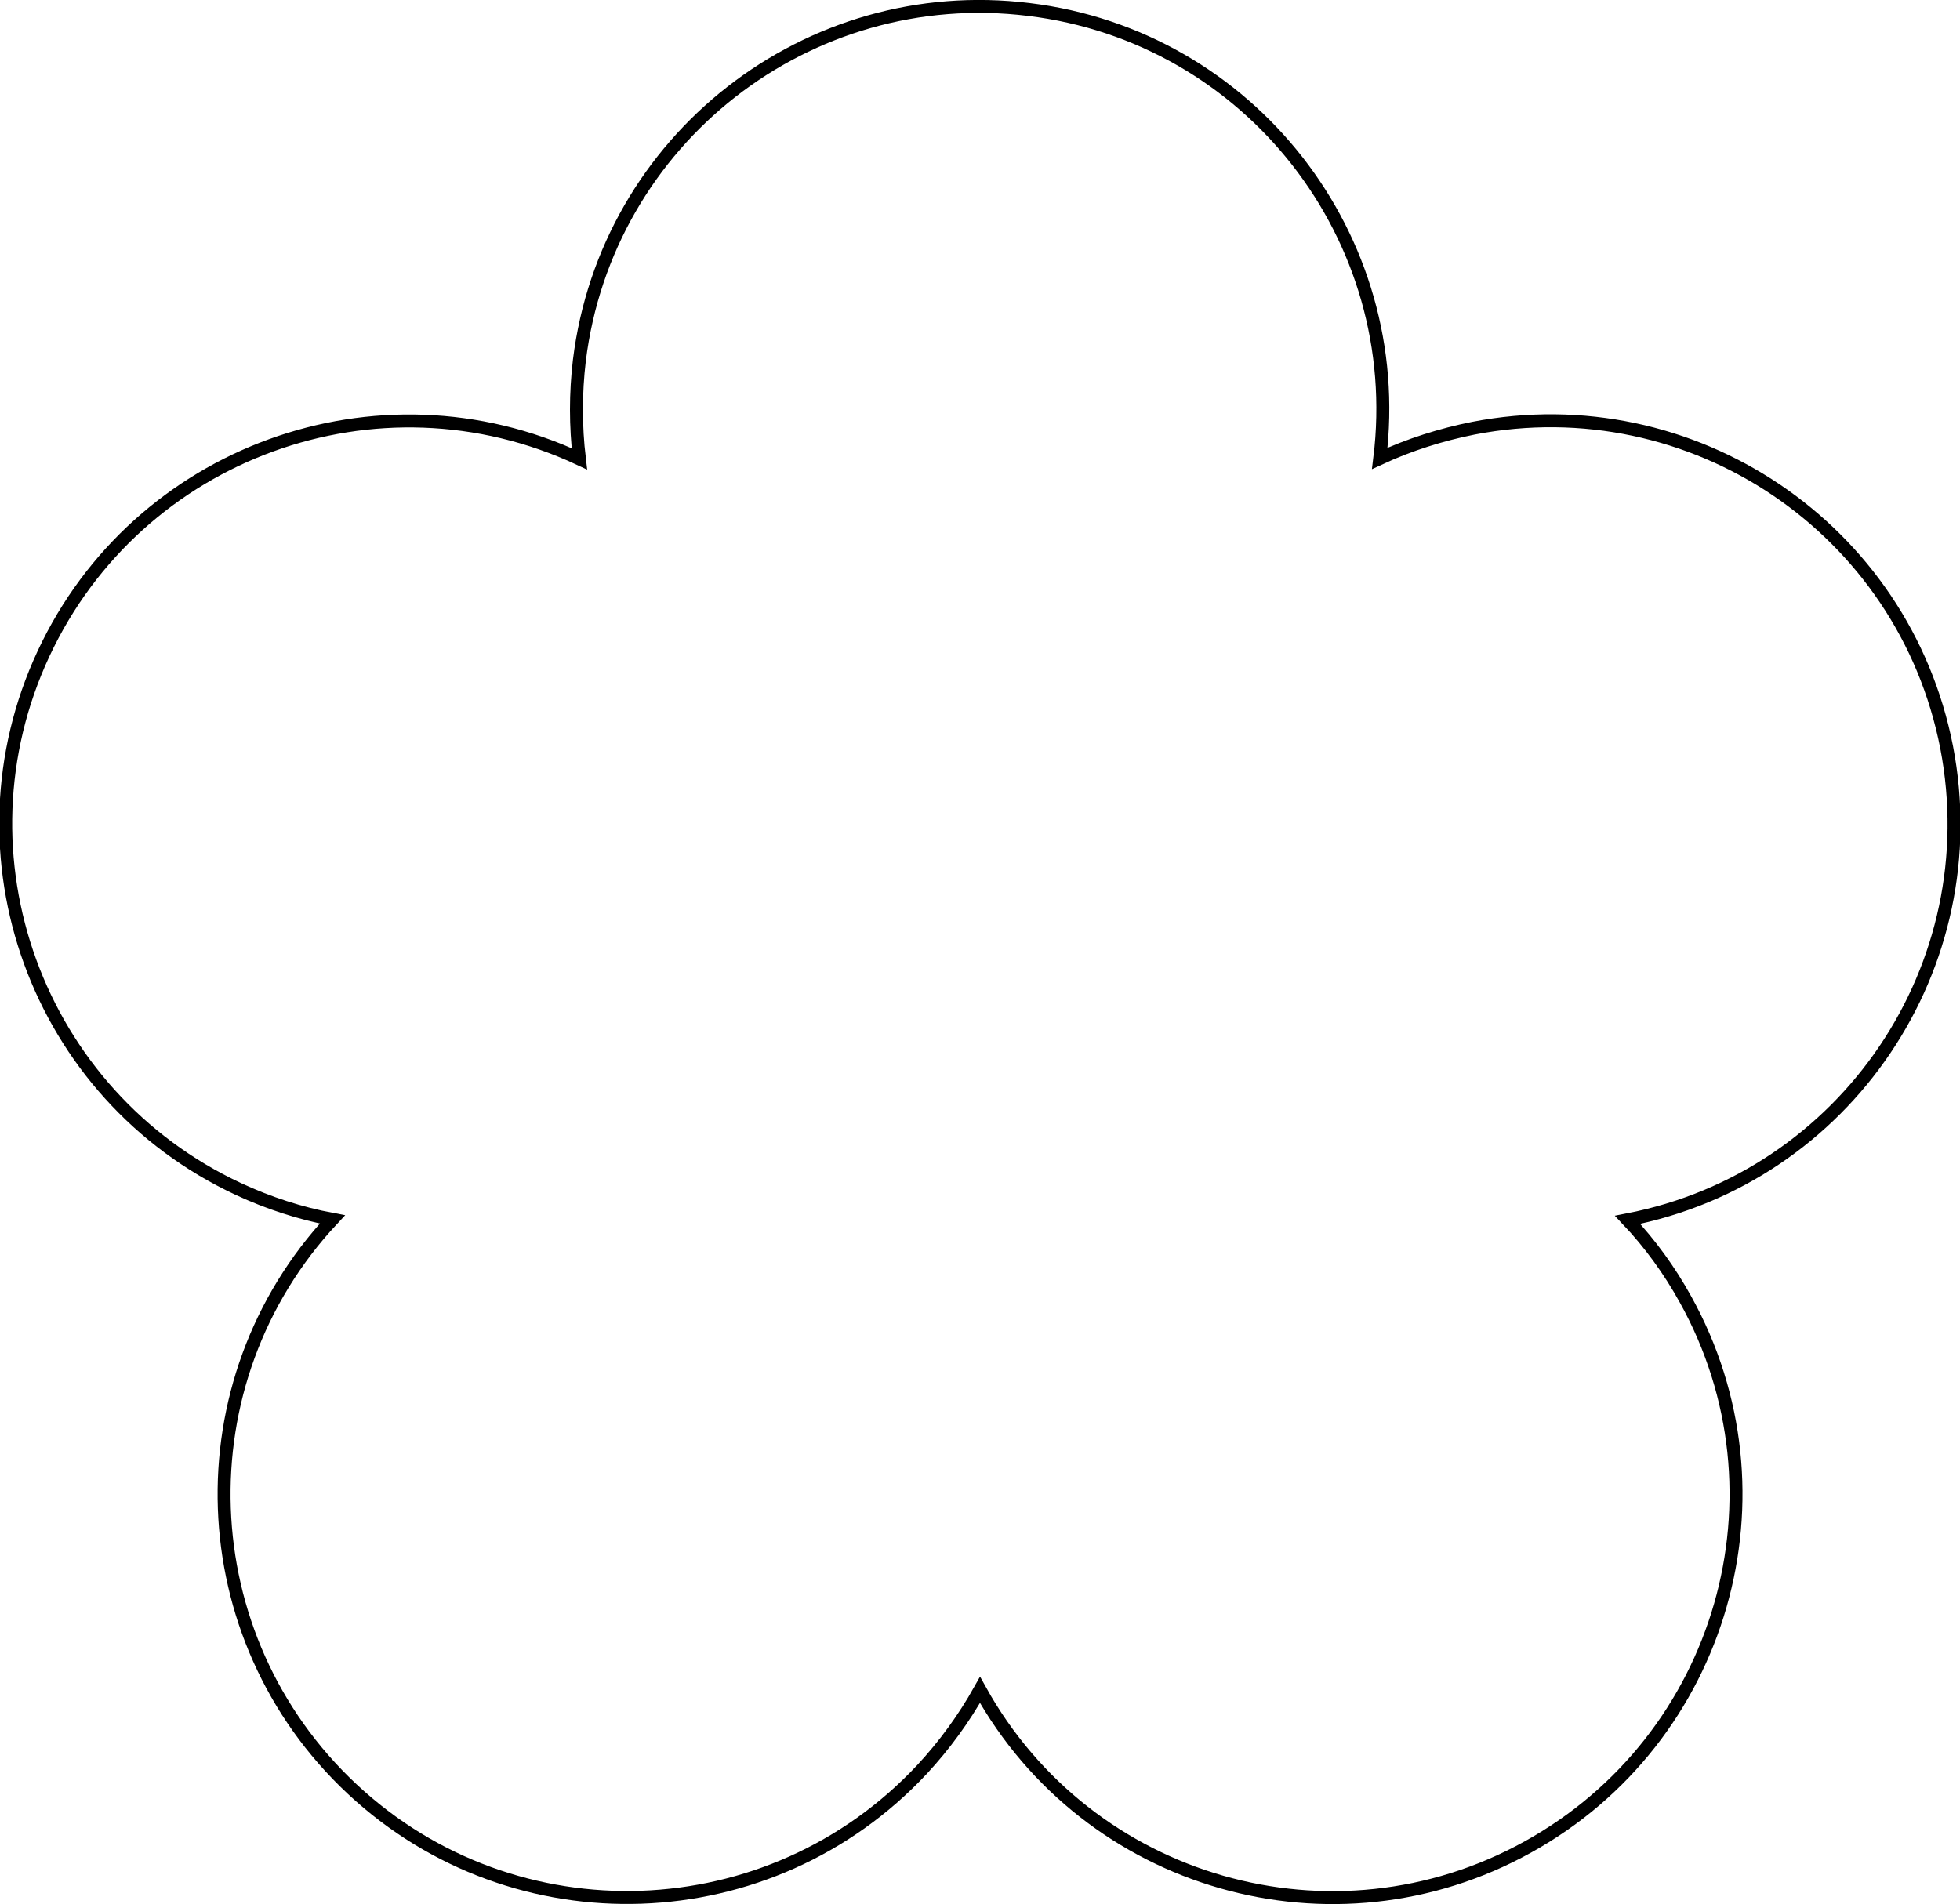
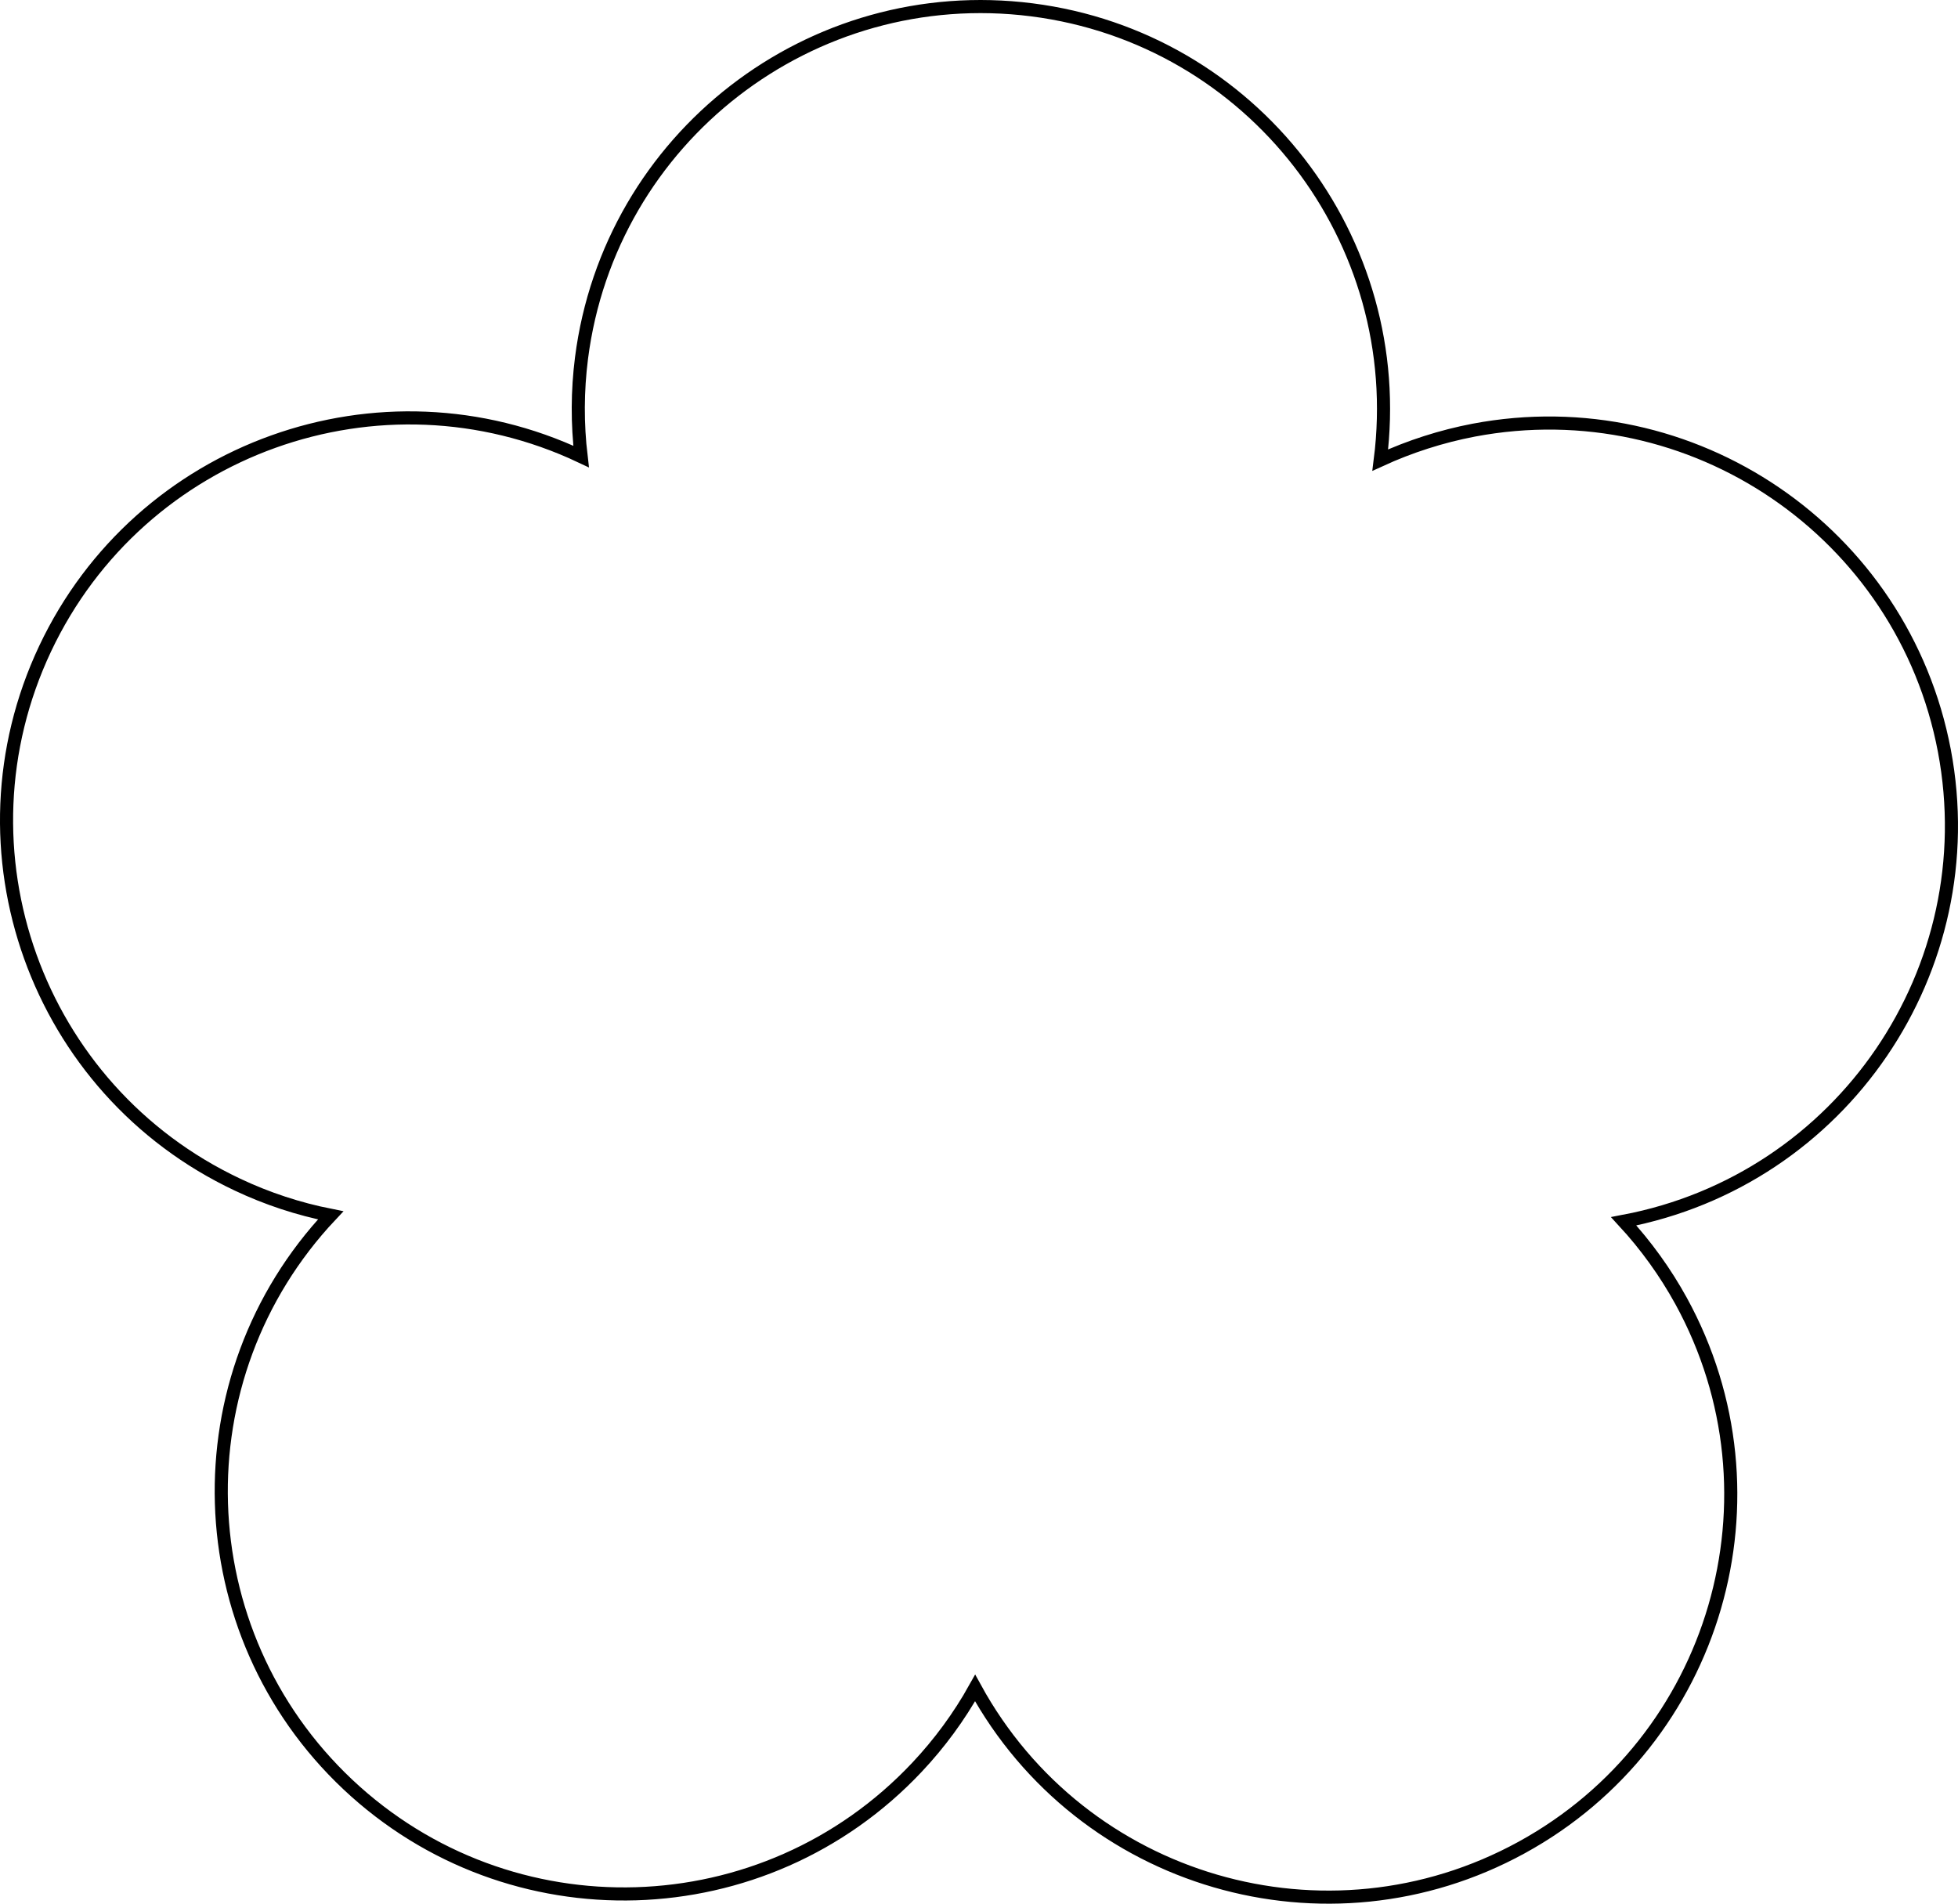
- <svg xmlns="http://www.w3.org/2000/svg" version="1.1" id="Layer_1" x="0px" y="0px" viewBox="0 0 454 441.1" style="enable-background:new 0 0 454 441.1;" xml:space="preserve">
-   <style type="text/css">
- 	.st0{fill:none;stroke:#000000;stroke-width:3;stroke-miterlimit:10;}
- 	.st1{fill:none;stroke:#000000;stroke-miterlimit:10;}
- </style>
-   <path class="st0" d="M390.4,301c-3.7-6.7-8.2-12.9-13.4-18.4c50.6-9.8,83.7-58.8,73.9-109.5C441,122.4,392,89.4,341.3,99.2  c-7.5,1.5-14.8,3.8-21.7,7c6.3-51.2-30.1-97.8-81.3-104c-51.2-6.3-97.8,30.1-104.1,81.3c-0.9,7.6-0.9,15.2,0,22.8  c-46.7-21.8-102.3-1.6-124.1,45.1c-21.8,46.7-1.6,102.3,45.2,124.1c6.9,3.2,14.2,5.6,21.7,7c-35.2,37.7-33.1,96.8,4.6,132  c37.7,35.2,96.8,33.1,132-4.6c5.2-5.6,9.7-11.8,13.4-18.4c25,45.1,81.8,61.4,126.9,36.4C399.1,402.9,415.4,346,390.4,301z" />
+ <svg xmlns="http://www.w3.org/2000/svg" version="1.1" id="Layer_1" x="0px" y="0px" viewBox="0 0 448.24 435.82" enable-background="new 0 0 448.24 435.82" xml:space="preserve">
+   <path fill="none" stroke="#000000" stroke-width="3" stroke-miterlimit="10" d="M384.86,297.84c-3.62-6.59-8.04-12.72-13.15-18.26  c50.03-9.48,82.86-57.7,73.41-107.72c-9.49-50.01-57.7-82.86-107.73-73.39c-7.38,1.41-14.58,3.72-21.41,6.85  c6.43-50.49-29.27-96.64-79.76-103.07C185.72-4.18,139.57,31.52,133.12,82c-0.95,7.48-0.98,15.02-0.09,22.51  C87,82.78,32.07,102.48,10.33,148.5c-21.71,46.04-2.02,100.97,44.02,122.68c6.8,3.22,13.98,5.58,21.35,7.04  c-34.88,37.07-33.12,95.4,3.94,130.3c37.07,34.88,95.4,33.12,130.28-3.95c5.16-5.48,9.63-11.56,13.31-18.15  c24.46,44.64,80.48,60.99,125.13,36.51C392.98,398.48,409.32,342.46,384.86,297.84z" />
</svg>
